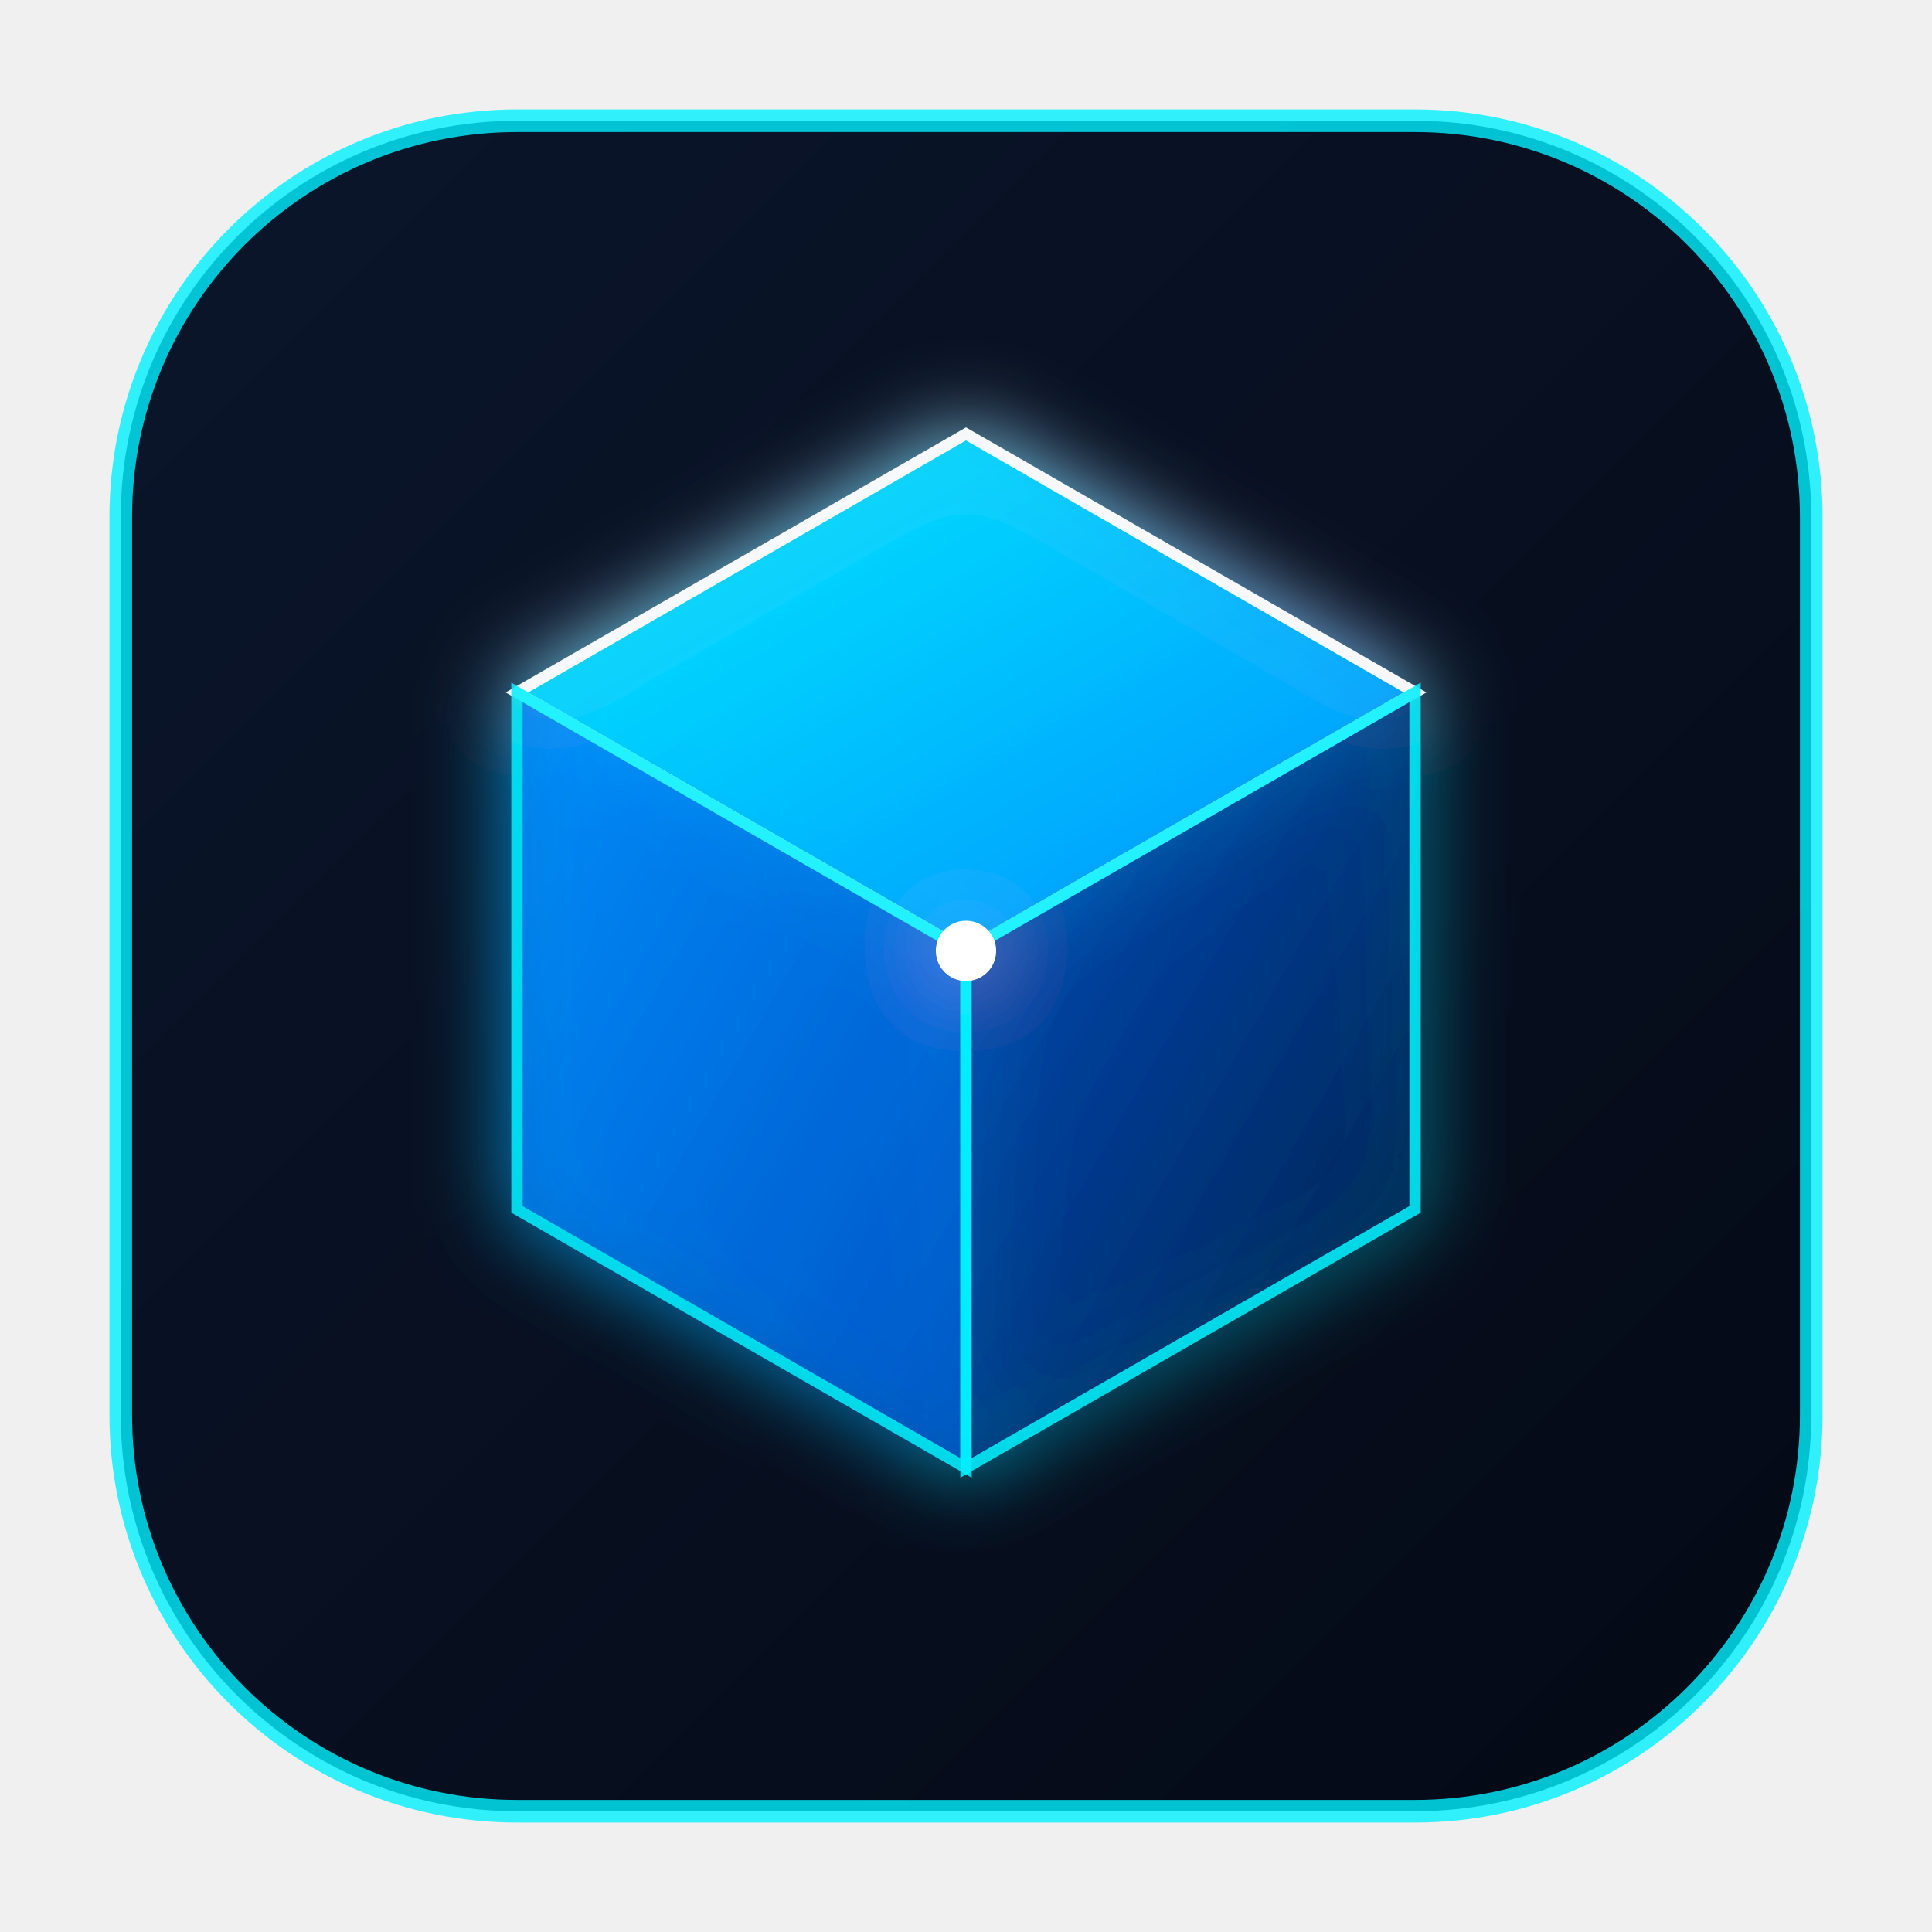
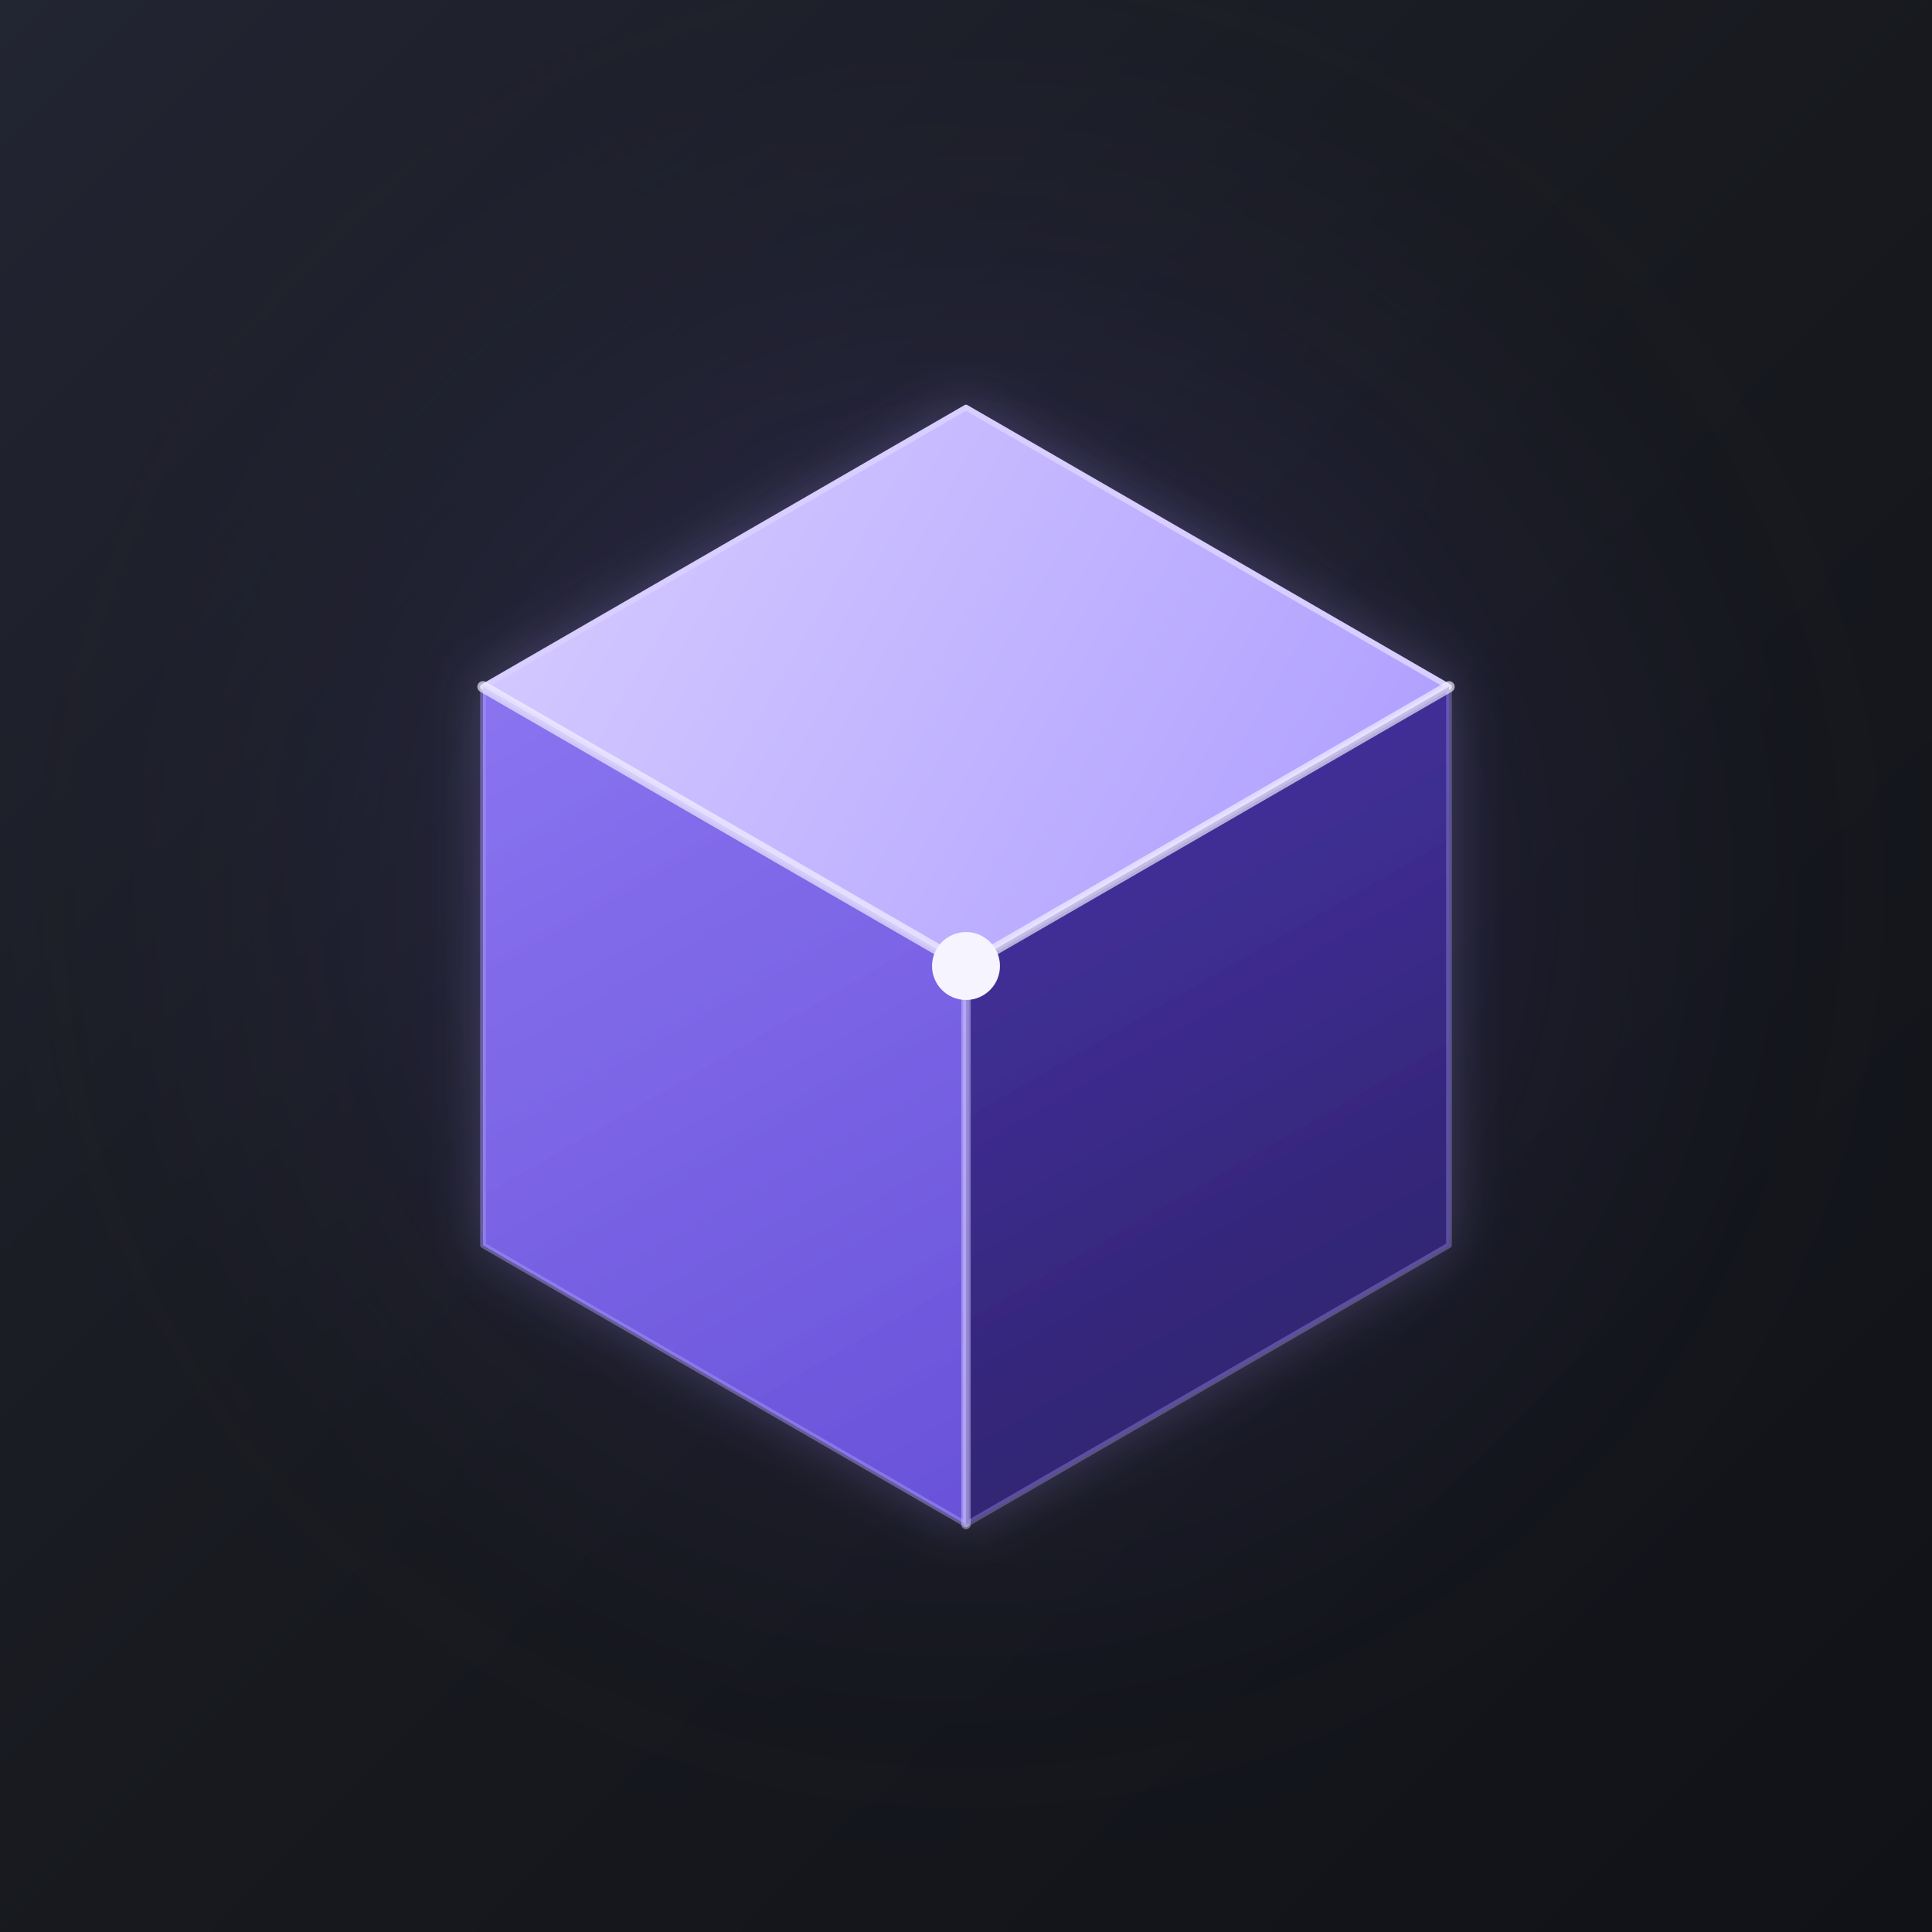
<svg xmlns="http://www.w3.org/2000/svg" viewBox="0 0 1024 1024" width="1024" height="1024">
  <defs>
-     <linearGradient id="bg-cube" x1="0%" y1="0%" x2="100%" y2="100%">
-       <stop offset="0%" stop-color="#0b162c" />
-       <stop offset="100%" stop-color="#040915" />
+     <linearGradient id="bg-cube" gradientUnits="userSpaceOnUse" x1="0" y1="0" x2="1024" y2="1024">
+       <stop offset="0%" stop-color="#222532" />
+       <stop offset="52%" stop-color="#17191e" />
+       <stop offset="100%" stop-color="#101218" />
    </linearGradient>
-     <linearGradient id="top-face" x1="0%" y1="0%" x2="100%" y2="100%">
-       <stop offset="0%" stop-color="#00f0ff" />
-       <stop offset="100%" stop-color="#0090ff" />
+     <radialGradient id="ambient-cube" gradientUnits="userSpaceOnUse" cx="512" cy="472" r="540">
+       <stop offset="0%" stop-color="#7e66f5" stop-opacity="0.22" />
+       <stop offset="55%" stop-color="#6952d9" stop-opacity="0.07" />
+       <stop offset="100%" stop-color="#101218" stop-opacity="0" />
+     </radialGradient>
+     <linearGradient id="grad-cube" gradientUnits="userSpaceOnUse" x1="200" y1="200" x2="824" y2="824">
+       <stop offset="0%" stop-color="#d8ceff" />
+       <stop offset="48%" stop-color="#ac9bff" />
+       <stop offset="100%" stop-color="#6952d9" />
    </linearGradient>
-     <linearGradient id="left-face" x1="0%" y1="0%" x2="100%" y2="100%">
-       <stop offset="0%" stop-color="#0090ff" />
-       <stop offset="100%" stop-color="#0055c8" />
-     </linearGradient>
-     <linearGradient id="right-face" x1="0%" y1="0%" x2="100%" y2="100%">
-       <stop offset="0%" stop-color="#0055c8" />
-       <stop offset="100%" stop-color="#021c44" />
-     </linearGradient>
-     <filter id="glow-cube" x="-30%" y="-30%" width="160%" height="160%">
-       <feGaussianBlur stdDeviation="22" result="blur" />
+     <filter id="soft-glow-cube" x="-25%" y="-25%" width="150%" height="150%">
+       <feGaussianBlur in="SourceAlpha" stdDeviation="14" result="blur" />
+       <feFlood flood-color="#ac9bff" flood-opacity="0.26" result="color" />
+       <feComposite in="color" in2="blur" operator="in" result="glow" />
      <feMerge>
-         <feMergeNode in="blur" />
+         <feMergeNode in="glow" />
        <feMergeNode in="SourceGraphic" />
      </feMerge>
    </filter>
+     <linearGradient id="top-face" gradientUnits="userSpaceOnUse" x1="256" y1="216" x2="768" y2="512">
+       <stop offset="0%" stop-color="#d8ceff" />
+       <stop offset="100%" stop-color="#ac9bff" />
+     </linearGradient>
+     <linearGradient id="left-face" gradientUnits="userSpaceOnUse" x1="256" y1="364" x2="512" y2="808">
+       <stop offset="0%" stop-color="#8a74f0" />
+       <stop offset="100%" stop-color="#6952d9" />
+     </linearGradient>
+     <linearGradient id="right-face" gradientUnits="userSpaceOnUse" x1="512" y1="364" x2="768" y2="808">
+       <stop offset="0%" stop-color="#4835a8" />
+       <stop offset="100%" stop-color="#2a1f63" />
+     </linearGradient>
  </defs>
-   <rect x="64" y="64" width="896" height="896" rx="210" fill="url(#bg-cube)" stroke="#00f0ff" stroke-width="12" stroke-opacity="0.8" />
-   <g filter="url(#glow-cube)">
-     <polygon points="512,230 750,367 512,504 274,367" fill="url(#top-face)" stroke="#ffffff" stroke-width="6" opacity="0.95" />
-     <polygon points="274,367 512,504 512,778 274,641" fill="url(#left-face)" stroke="#00f0ff" stroke-width="6" opacity="0.85" />
-     <polygon points="750,367 512,504 512,778 750,641" fill="url(#right-face)" stroke="#00f0ff" stroke-width="6" opacity="0.85" />
-     <circle cx="512" cy="504" r="16" fill="#ffffff" />
+   <rect x="0" y="0" width="1024" height="1024" fill="url(#bg-cube)" />
+   <rect x="0" y="0" width="1024" height="1024" fill="url(#ambient-cube)" />
+   <g filter="url(#soft-glow-cube)">
+     <polygon points="512,216 768,364 512,512 256,364" fill="url(#top-face)" stroke="#d8ceff" stroke-width="3" stroke-linejoin="round" />
+     <polygon points="256,364 512,512 512,808 256,660" fill="url(#left-face)" stroke="#ac9bff" stroke-width="3" stroke-opacity="0.45" stroke-linejoin="round" />
+     <polygon points="768,364 512,512 512,808 768,660" fill="url(#right-face)" stroke="#ac9bff" stroke-width="3" stroke-opacity="0.35" stroke-linejoin="round" />
+     <polyline points="256,364 512,512 768,364" fill="none" stroke="#f6f4ff" stroke-width="6" stroke-opacity="0.65" stroke-linecap="round" stroke-linejoin="round" />
+     <line x1="512" y1="512" x2="512" y2="808" stroke="#d8ceff" stroke-width="5" stroke-opacity="0.45" stroke-linecap="round" />
+     <circle cx="512" cy="512" r="18" fill="#f6f4ff" />
  </g>
</svg>
